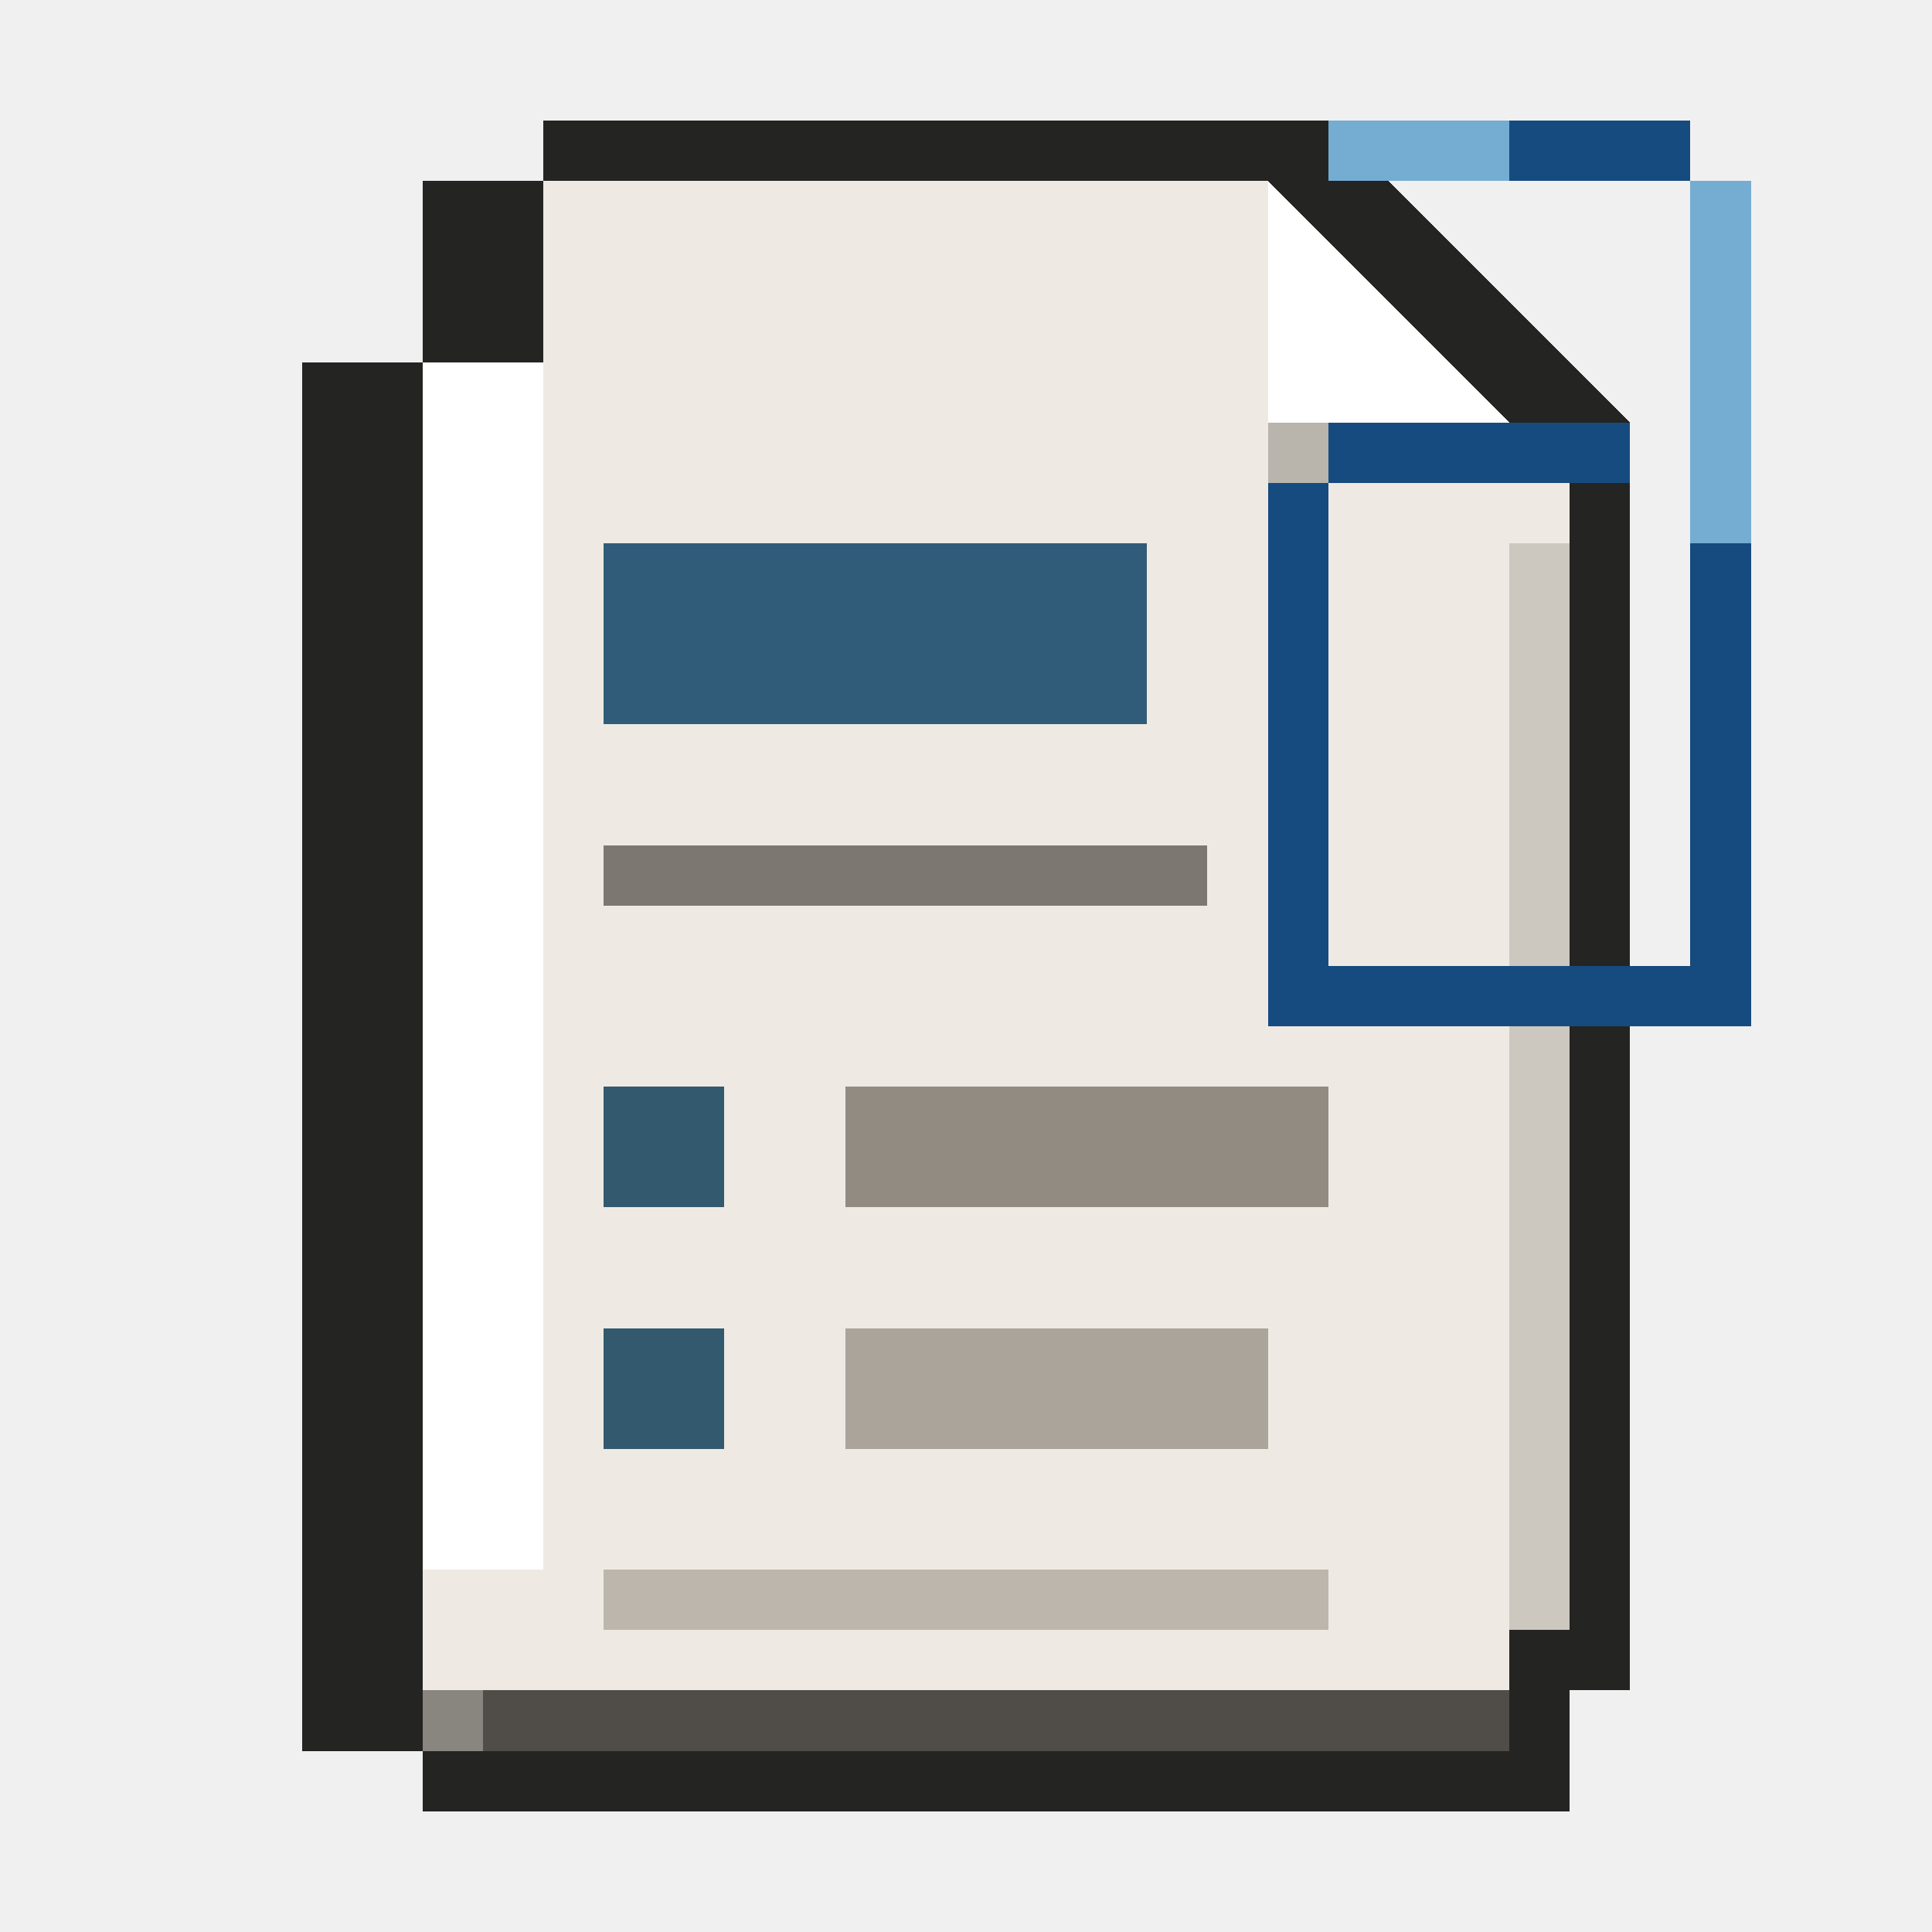
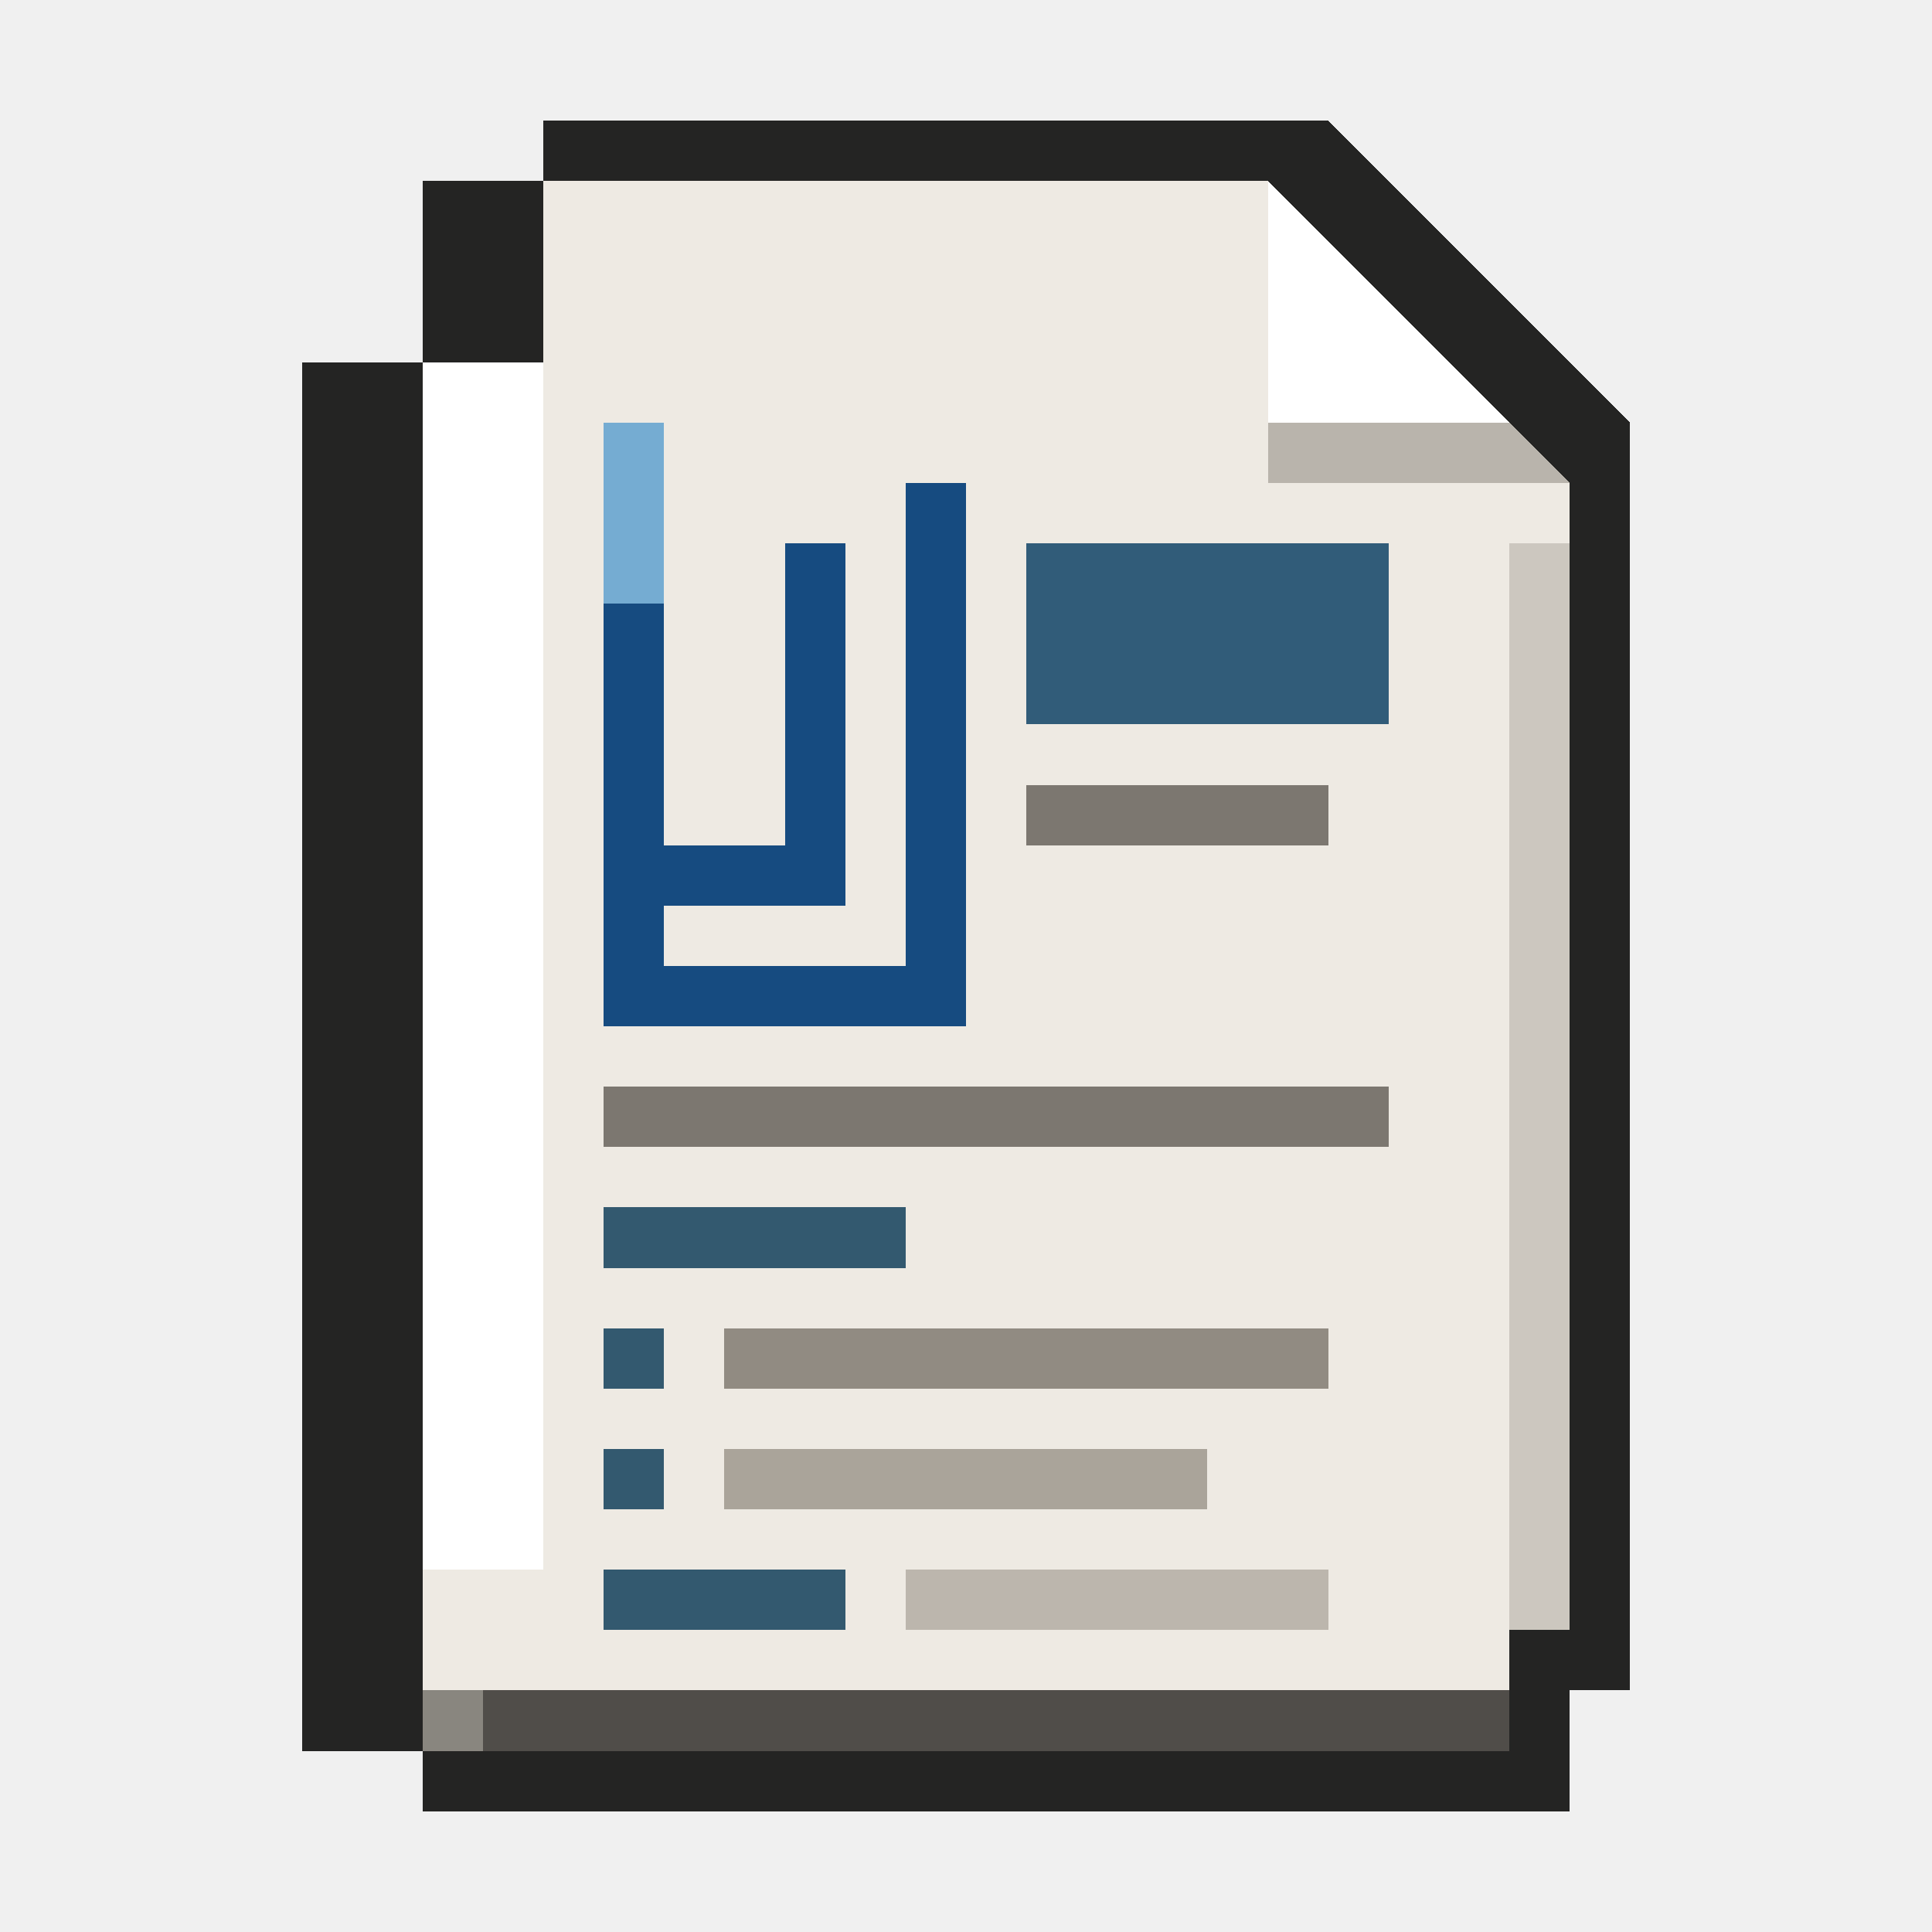
<svg xmlns="http://www.w3.org/2000/svg" viewBox="0 0 32 32" shape-rendering="crispEdges" data-m98-concept="resume" data-m98-grid="32">
  <path fill="#242423" d="M9 2H22L27 7V28H26V30H7V29H5V6H7V3H9Z" />
  <path fill="#89867f" d="M9 3H21L26 8V27H25V29H7V6H9Z" />
  <path fill="#eeeae3" d="M9 3H21V8H26V27H25V28H7V6H9Z" />
  <polygon fill="#b9b4ac" points="21,3 26,8 21,8" />
  <polygon fill="#ffffff" points="21,3 25,7 21,7" />
  <rect fill="#ffffff" x="7" y="6" width="2" height="20" />
  <rect fill="#ccc7bf" x="25" y="9" width="1" height="18" />
-   <rect fill="#315c79" x="10" y="9" width="9" height="3" />
-   <rect fill="#7c7770" x="10" y="14" width="10" height="1" />
-   <rect fill="#33596f" x="10" y="18" width="2" height="2" />
-   <rect fill="#918b82" x="14" y="18" width="8" height="2" />
-   <rect fill="#33596f" x="10" y="22" width="2" height="2" />
-   <rect fill="#aaa49a" x="14" y="22" width="7" height="2" />
-   <rect fill="#bcb6ad" x="10" y="26" width="12" height="1" />
-   <rect fill="#164b80" x="22" y="2" width="6" height="1" />
-   <rect fill="#164b80" x="28" y="3" width="1" height="13" />
-   <rect fill="#164b80" x="22" y="16" width="7" height="1" />
-   <rect fill="#164b80" x="21" y="15" width="1" height="2" />
-   <rect fill="#164b80" x="21" y="8" width="1" height="8" />
-   <rect fill="#164b80" x="22" y="7" width="5" height="1" />
-   <rect fill="#75acd2" x="22" y="2" width="3" height="1" />
-   <rect fill="#75acd2" x="28" y="3" width="1" height="6" />
+   <rect fill="#164b80" x="10" y="7" width="1" height="10" />
+   <rect fill="#164b80" x="11" y="16" width="5" height="1" />
+   <rect fill="#164b80" x="15" y="8" width="1" height="9" />
+   <rect fill="#164b80" x="13" y="9" width="1" height="6" />
+   <rect fill="#164b80" x="11" y="14" width="3" height="1" />
+   <rect fill="#75acd2" x="10" y="7" width="1" height="3" />
+   <rect fill="#315c79" x="17" y="9" width="6" height="3" />
+   <rect fill="#7c7770" x="17" y="13" width="5" height="1" />
+   <rect fill="#7c7770" x="10" y="18" width="13" height="1" />
+   <rect fill="#33596f" x="10" y="20" width="5" height="1" />
+   <rect fill="#33596f" x="10" y="22" width="1" height="1" />
+   <rect fill="#918b82" x="12" y="22" width="10" height="1" />
+   <rect fill="#33596f" x="10" y="24" width="1" height="1" />
+   <rect fill="#aaa49a" x="12" y="24" width="8" height="1" />
+   <rect fill="#33596f" x="10" y="26" width="4" height="1" />
+   <rect fill="#bcb6ad" x="15" y="26" width="7" height="1" />
  <rect fill="#504d49" x="8" y="28" width="17" height="1" />
</svg>
